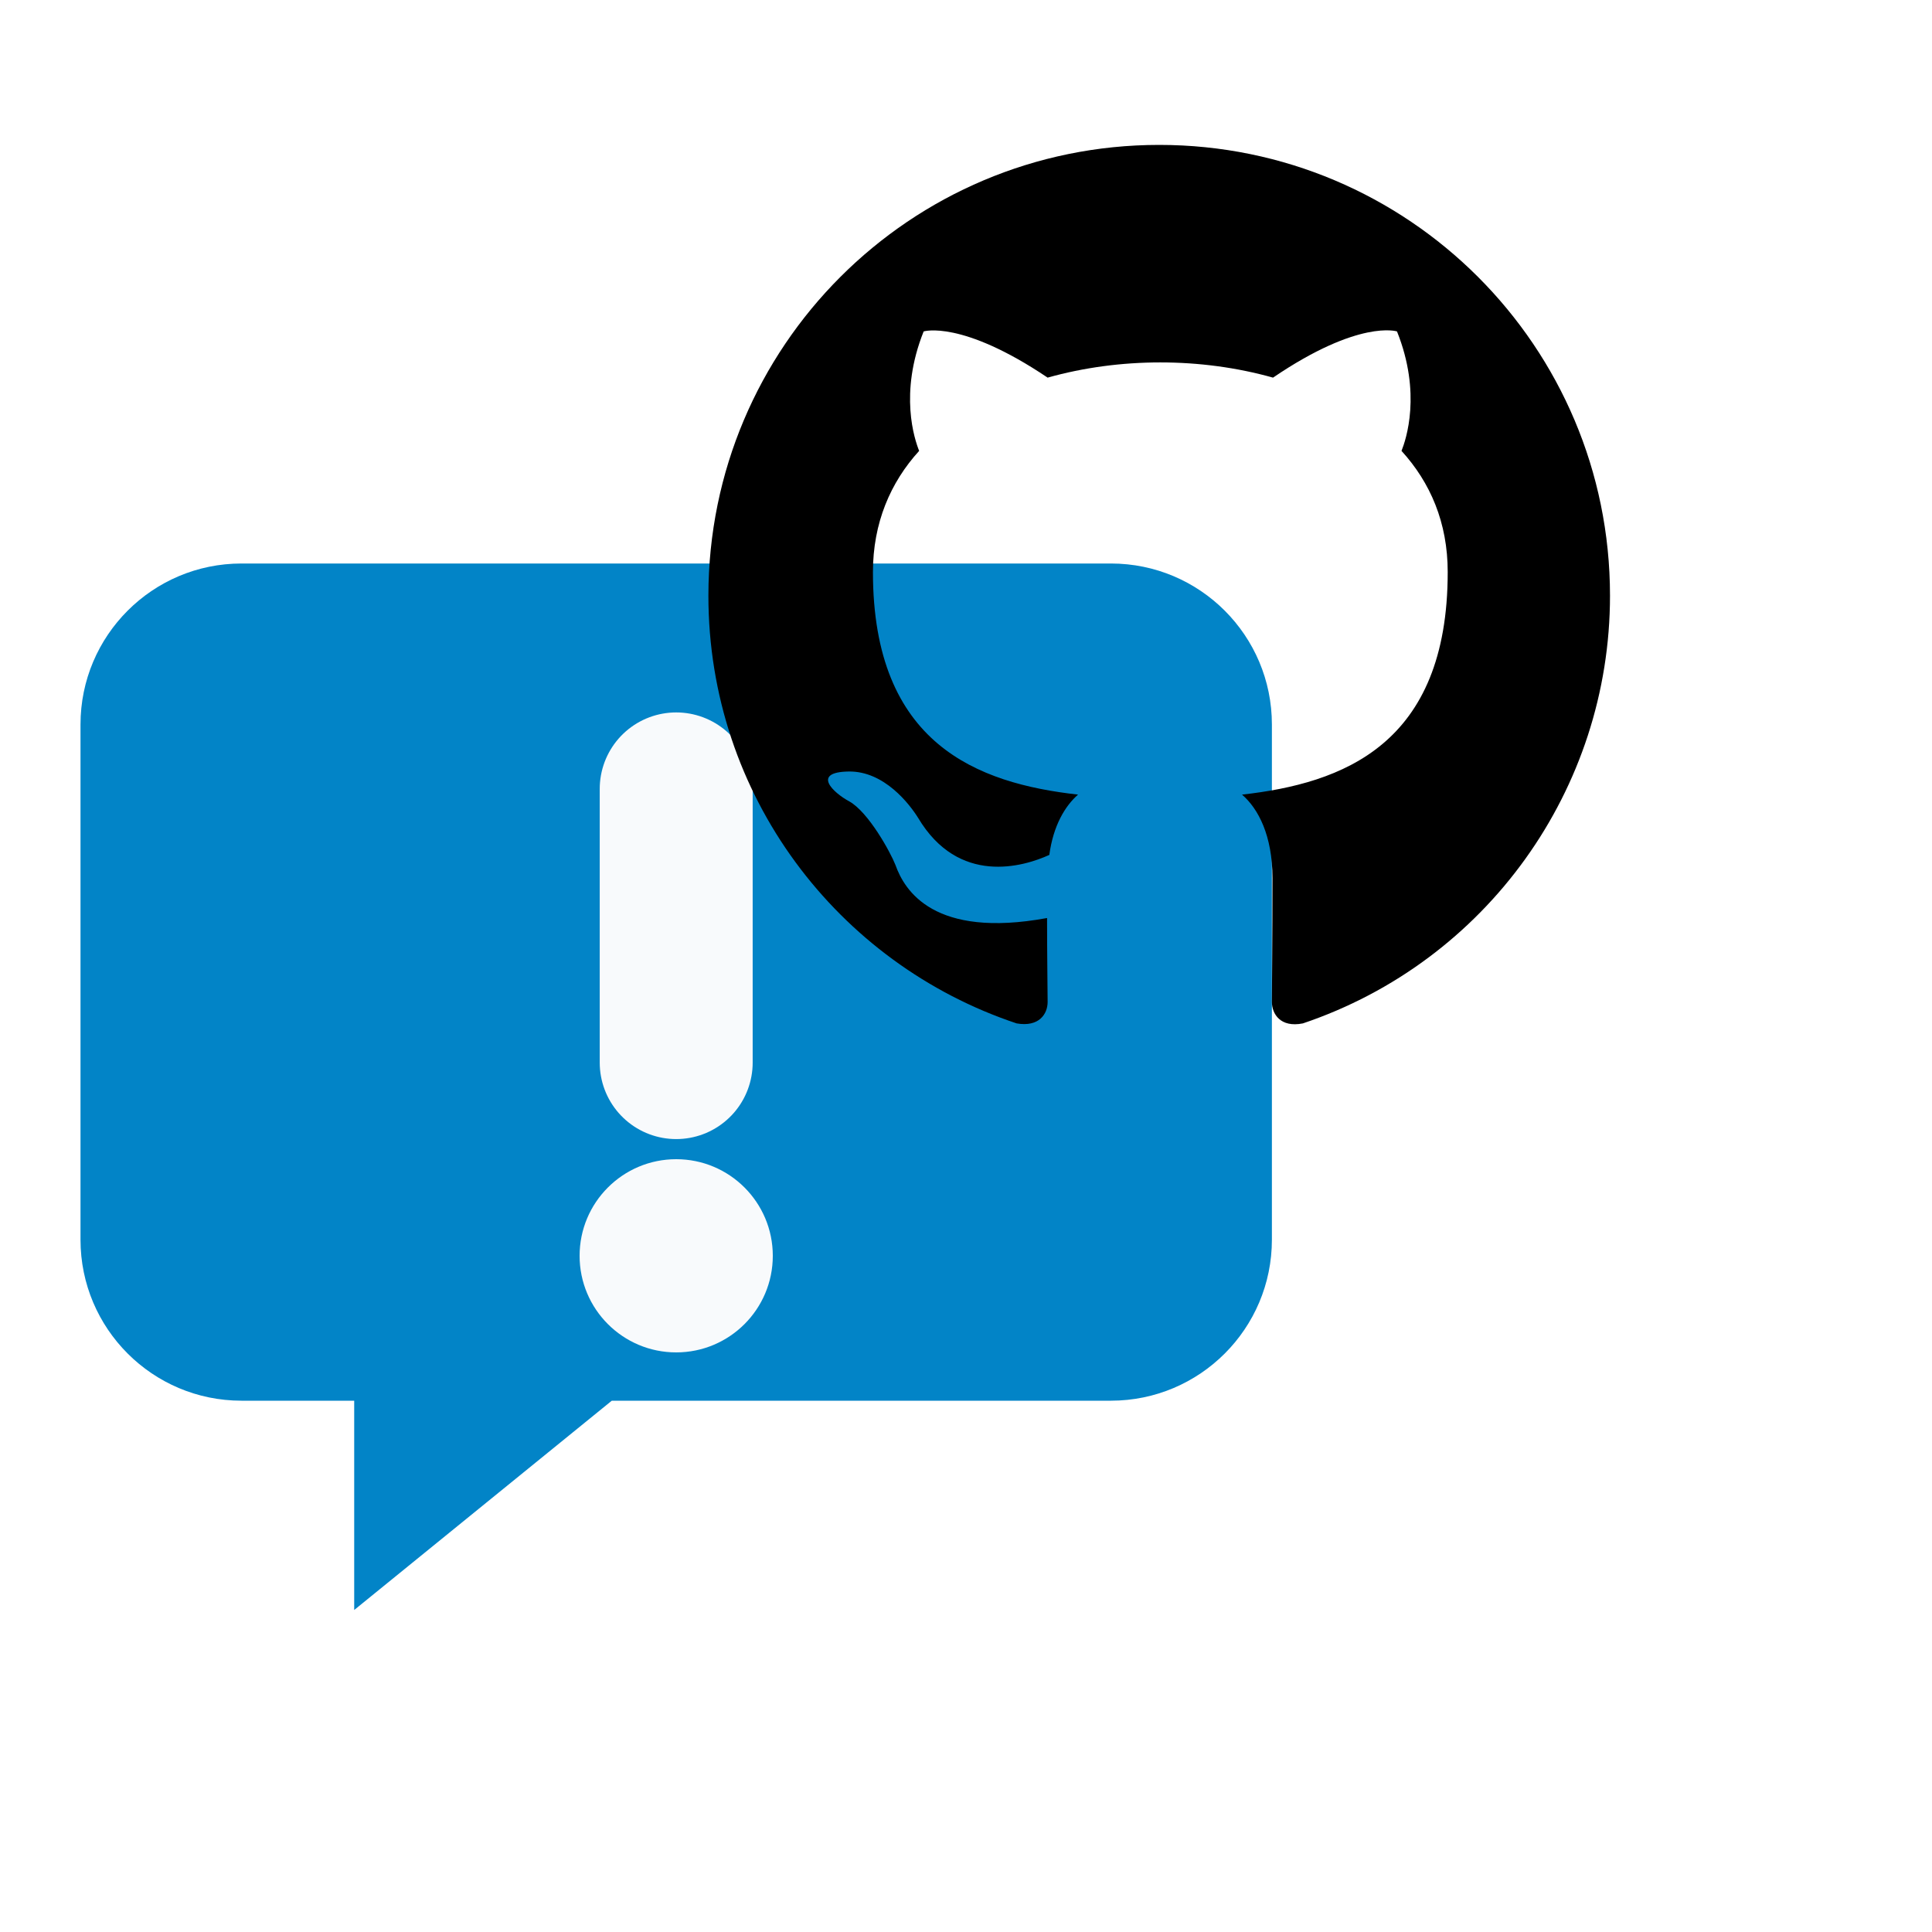
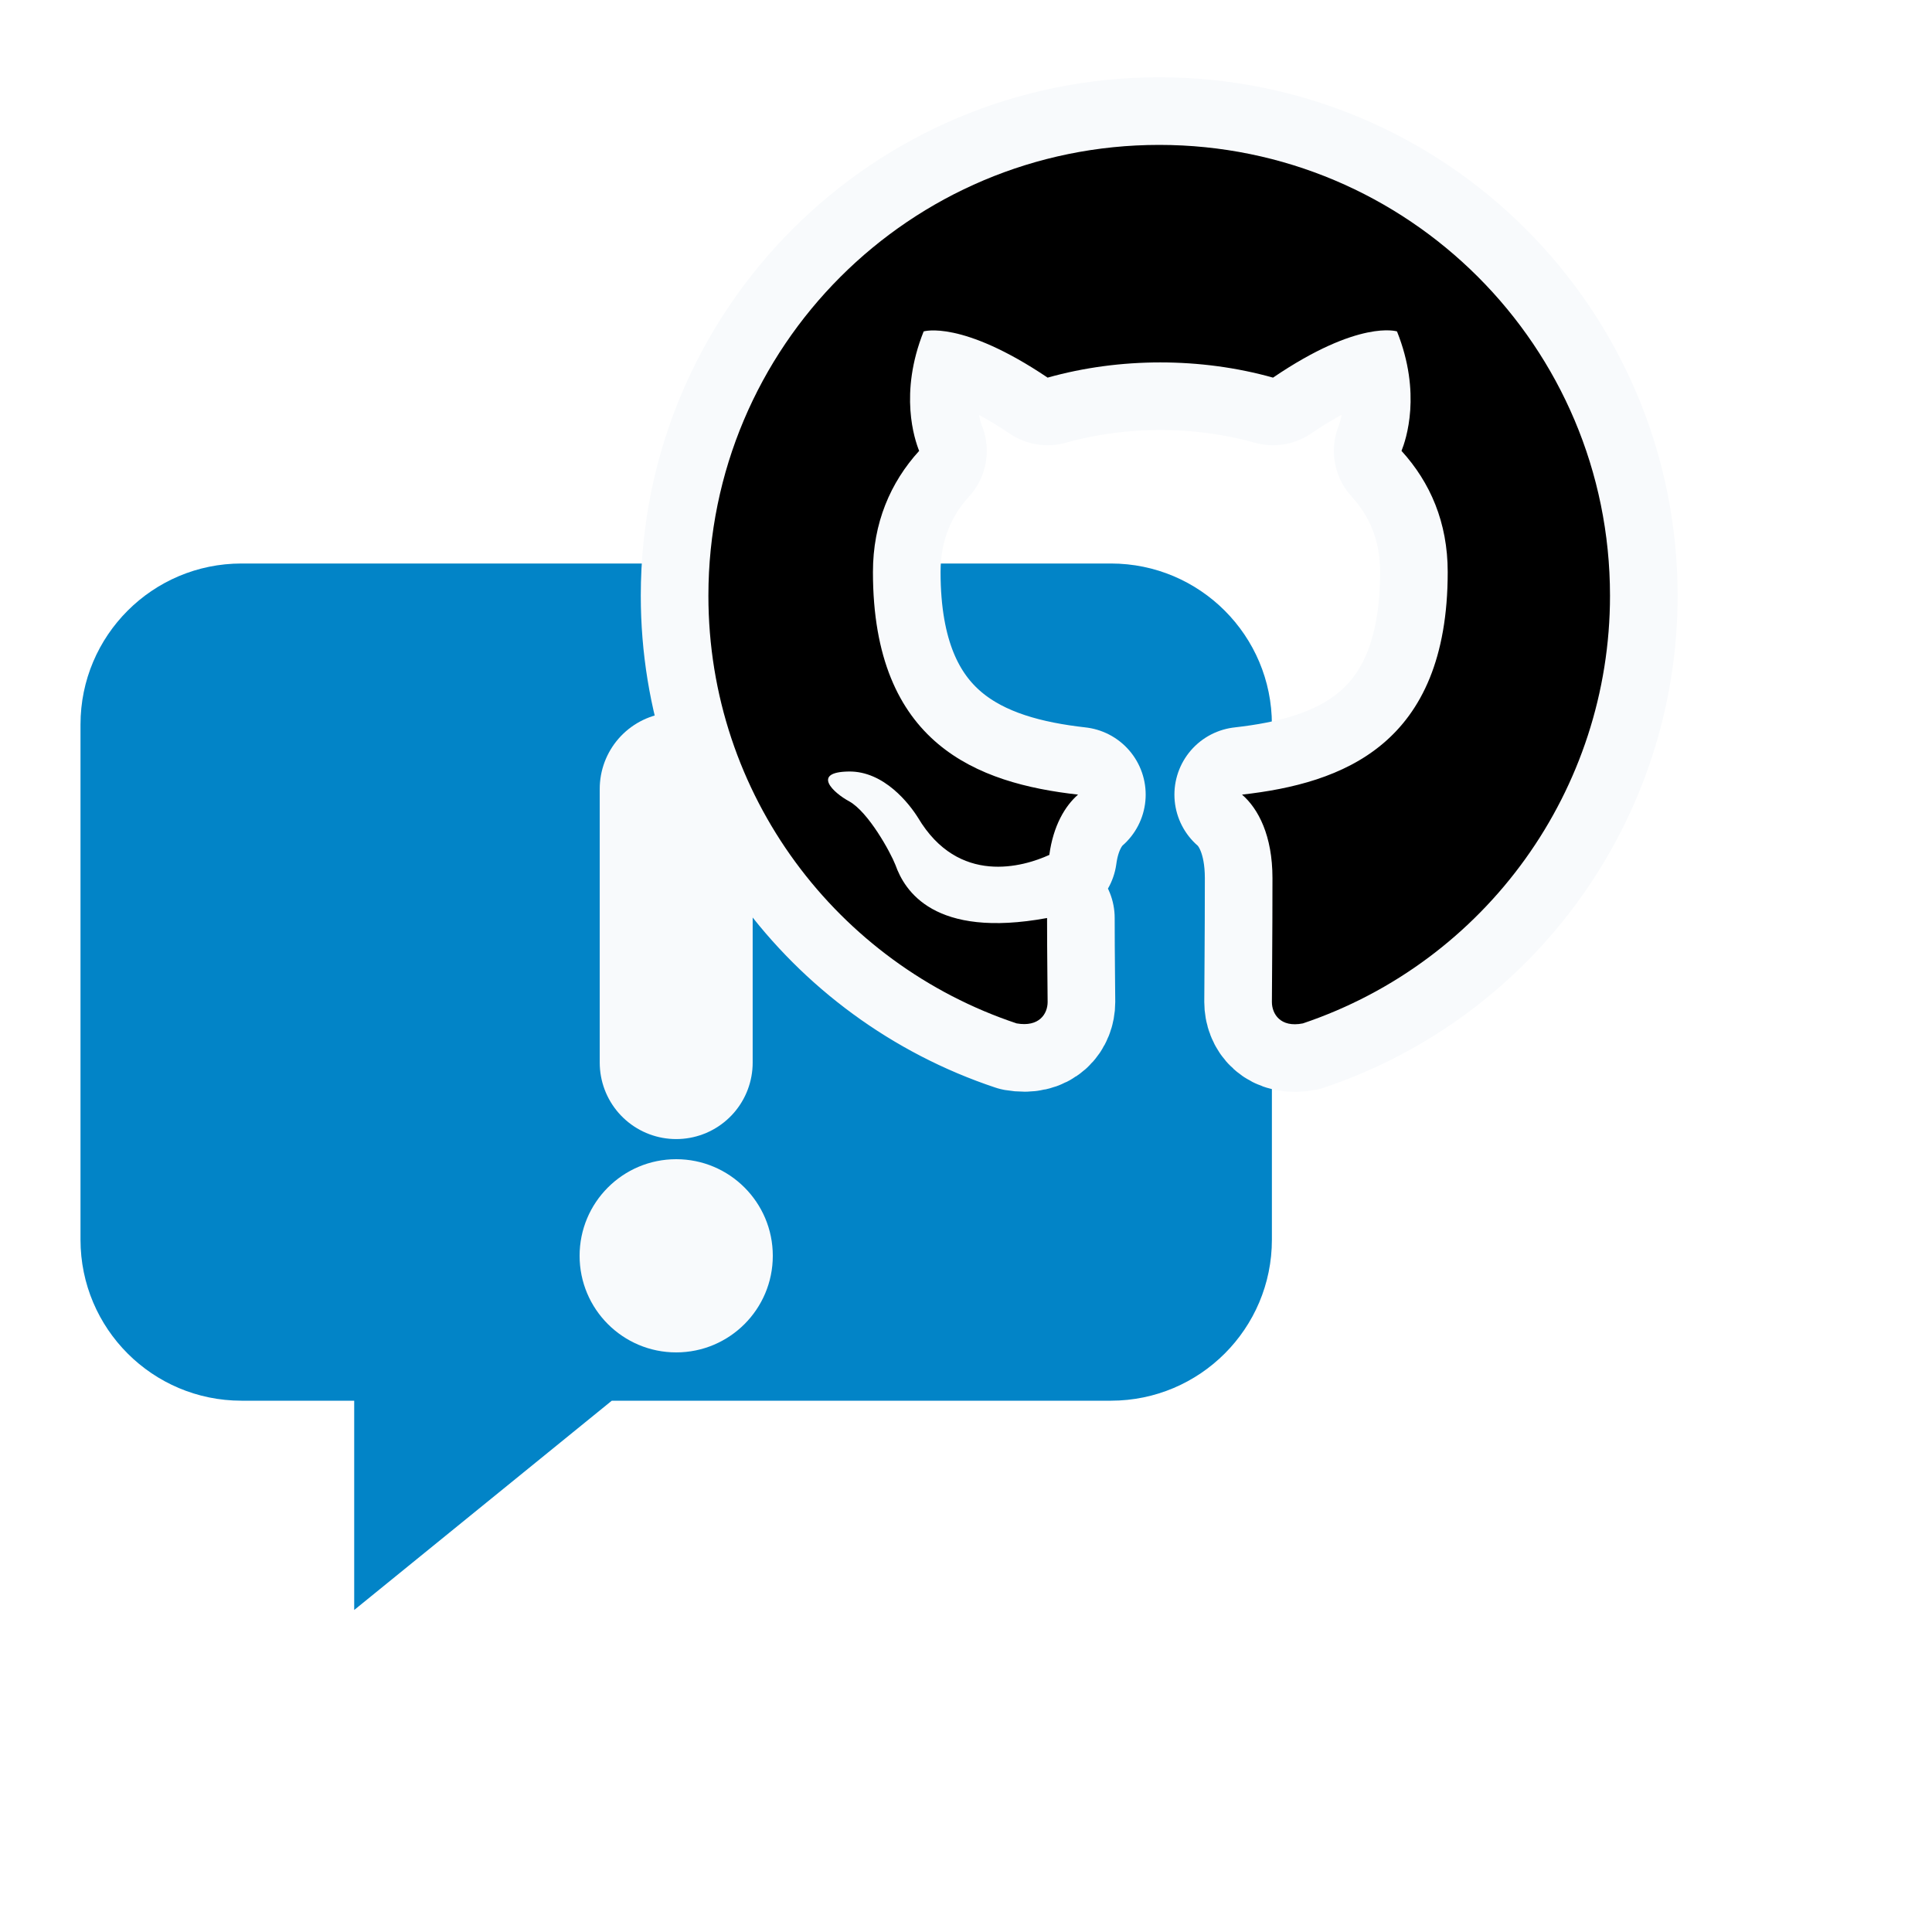
<svg xmlns="http://www.w3.org/2000/svg" viewBox="0 0 24 24" width="24" height="24">
  <g transform="translate(1.2 6.2)">
    <g transform="translate(-1.8 -2.6)">
      <path d="M3.6 3.4h10.8a2 2 0 0 1 2 2v6.4a2 2 0 0 1-2 2H8.2l-3.2 2.6v-2.6H3.6a2 2 0 0 1-2-2V5.4a2 2 0 0 1 2-2Z" fill="#0284c7" />
      <path d="M9 6.2v3.4" stroke="#f8fafc" stroke-width="1.9" stroke-linecap="round" />
      <circle cx="9" cy="12" r="1.2" fill="#f8fafc" />
    </g>
  </g>
  <g transform="translate(8.8 1.8)">
-     <path d="M8 0C3.58 0 0 3.58 0 8c0 3.54 2.29 6.53 5.47 7.59.4.07.55-.17.55-.38 0-.19-.01-.82-.01-1.49-2.01.37-2.53-.49-2.69-.94-.09-.23-.48-.94-.82-1.13-.28-.15-.68-.52-.01-.53.63-.01 1.08.58 1.23.82.72 1.21 1.87.87 2.33.66.07-.52.28-.87.51-1.07-1.78-.2-3.64-.89-3.64-3.95 0-.87.31-1.59.82-2.15-.08-.2-.36-1.02.08-2.12 0 0 .67-.21 2.2.82.64-.18 1.32-.27 2-.27s1.36.09 2 .27c1.53-1.04 2.2-.82 2.2-.82.44 1.1.16 1.92.08 2.12.51.56.82 1.27.82 2.15 0 3.07-1.87 3.75-3.65 3.95.29.25.54.73.54 1.48 0 1.07-.01 1.93-.01 2.2 0 .21.15.46.55.38A8.01 8.01 0 0 0 16 8c0-4.42-3.58-8-8-8" transform="scale(0.7)" fill="#000" />
+     <path d="M8 0C3.58 0 0 3.58 0 8c0 3.54 2.29 6.53 5.47 7.59.4.07.55-.17.55-.38 0-.19-.01-.82-.01-1.49-2.01.37-2.53-.49-2.69-.94-.09-.23-.48-.94-.82-1.13-.28-.15-.68-.52-.01-.53.63-.01 1.08.58 1.23.82.72 1.21 1.87.87 2.33.66.07-.52.28-.87.51-1.07-1.78-.2-3.64-.89-3.64-3.95 0-.87.31-1.59.82-2.15-.08-.2-.36-1.02.08-2.12 0 0 .67-.21 2.2.82.64-.18 1.32-.27 2-.27s1.36.09 2 .27c1.53-1.04 2.2-.82 2.2-.82.44 1.1.16 1.92.08 2.12.51.56.82 1.27.82 2.15 0 3.07-1.87 3.75-3.65 3.95.29.25.54.73.54 1.48 0 1.07-.01 1.93-.01 2.2 0 .21.15.46.55.38A8.01 8.01 0 0 0 16 8c0-4.42-3.58-8-8-8" transform="scale(0.7)" fill="#000" stroke="#f8fafc" stroke-width="2.4" stroke-linejoin="round" paint-order="stroke fill" />
  </g>
</svg>
